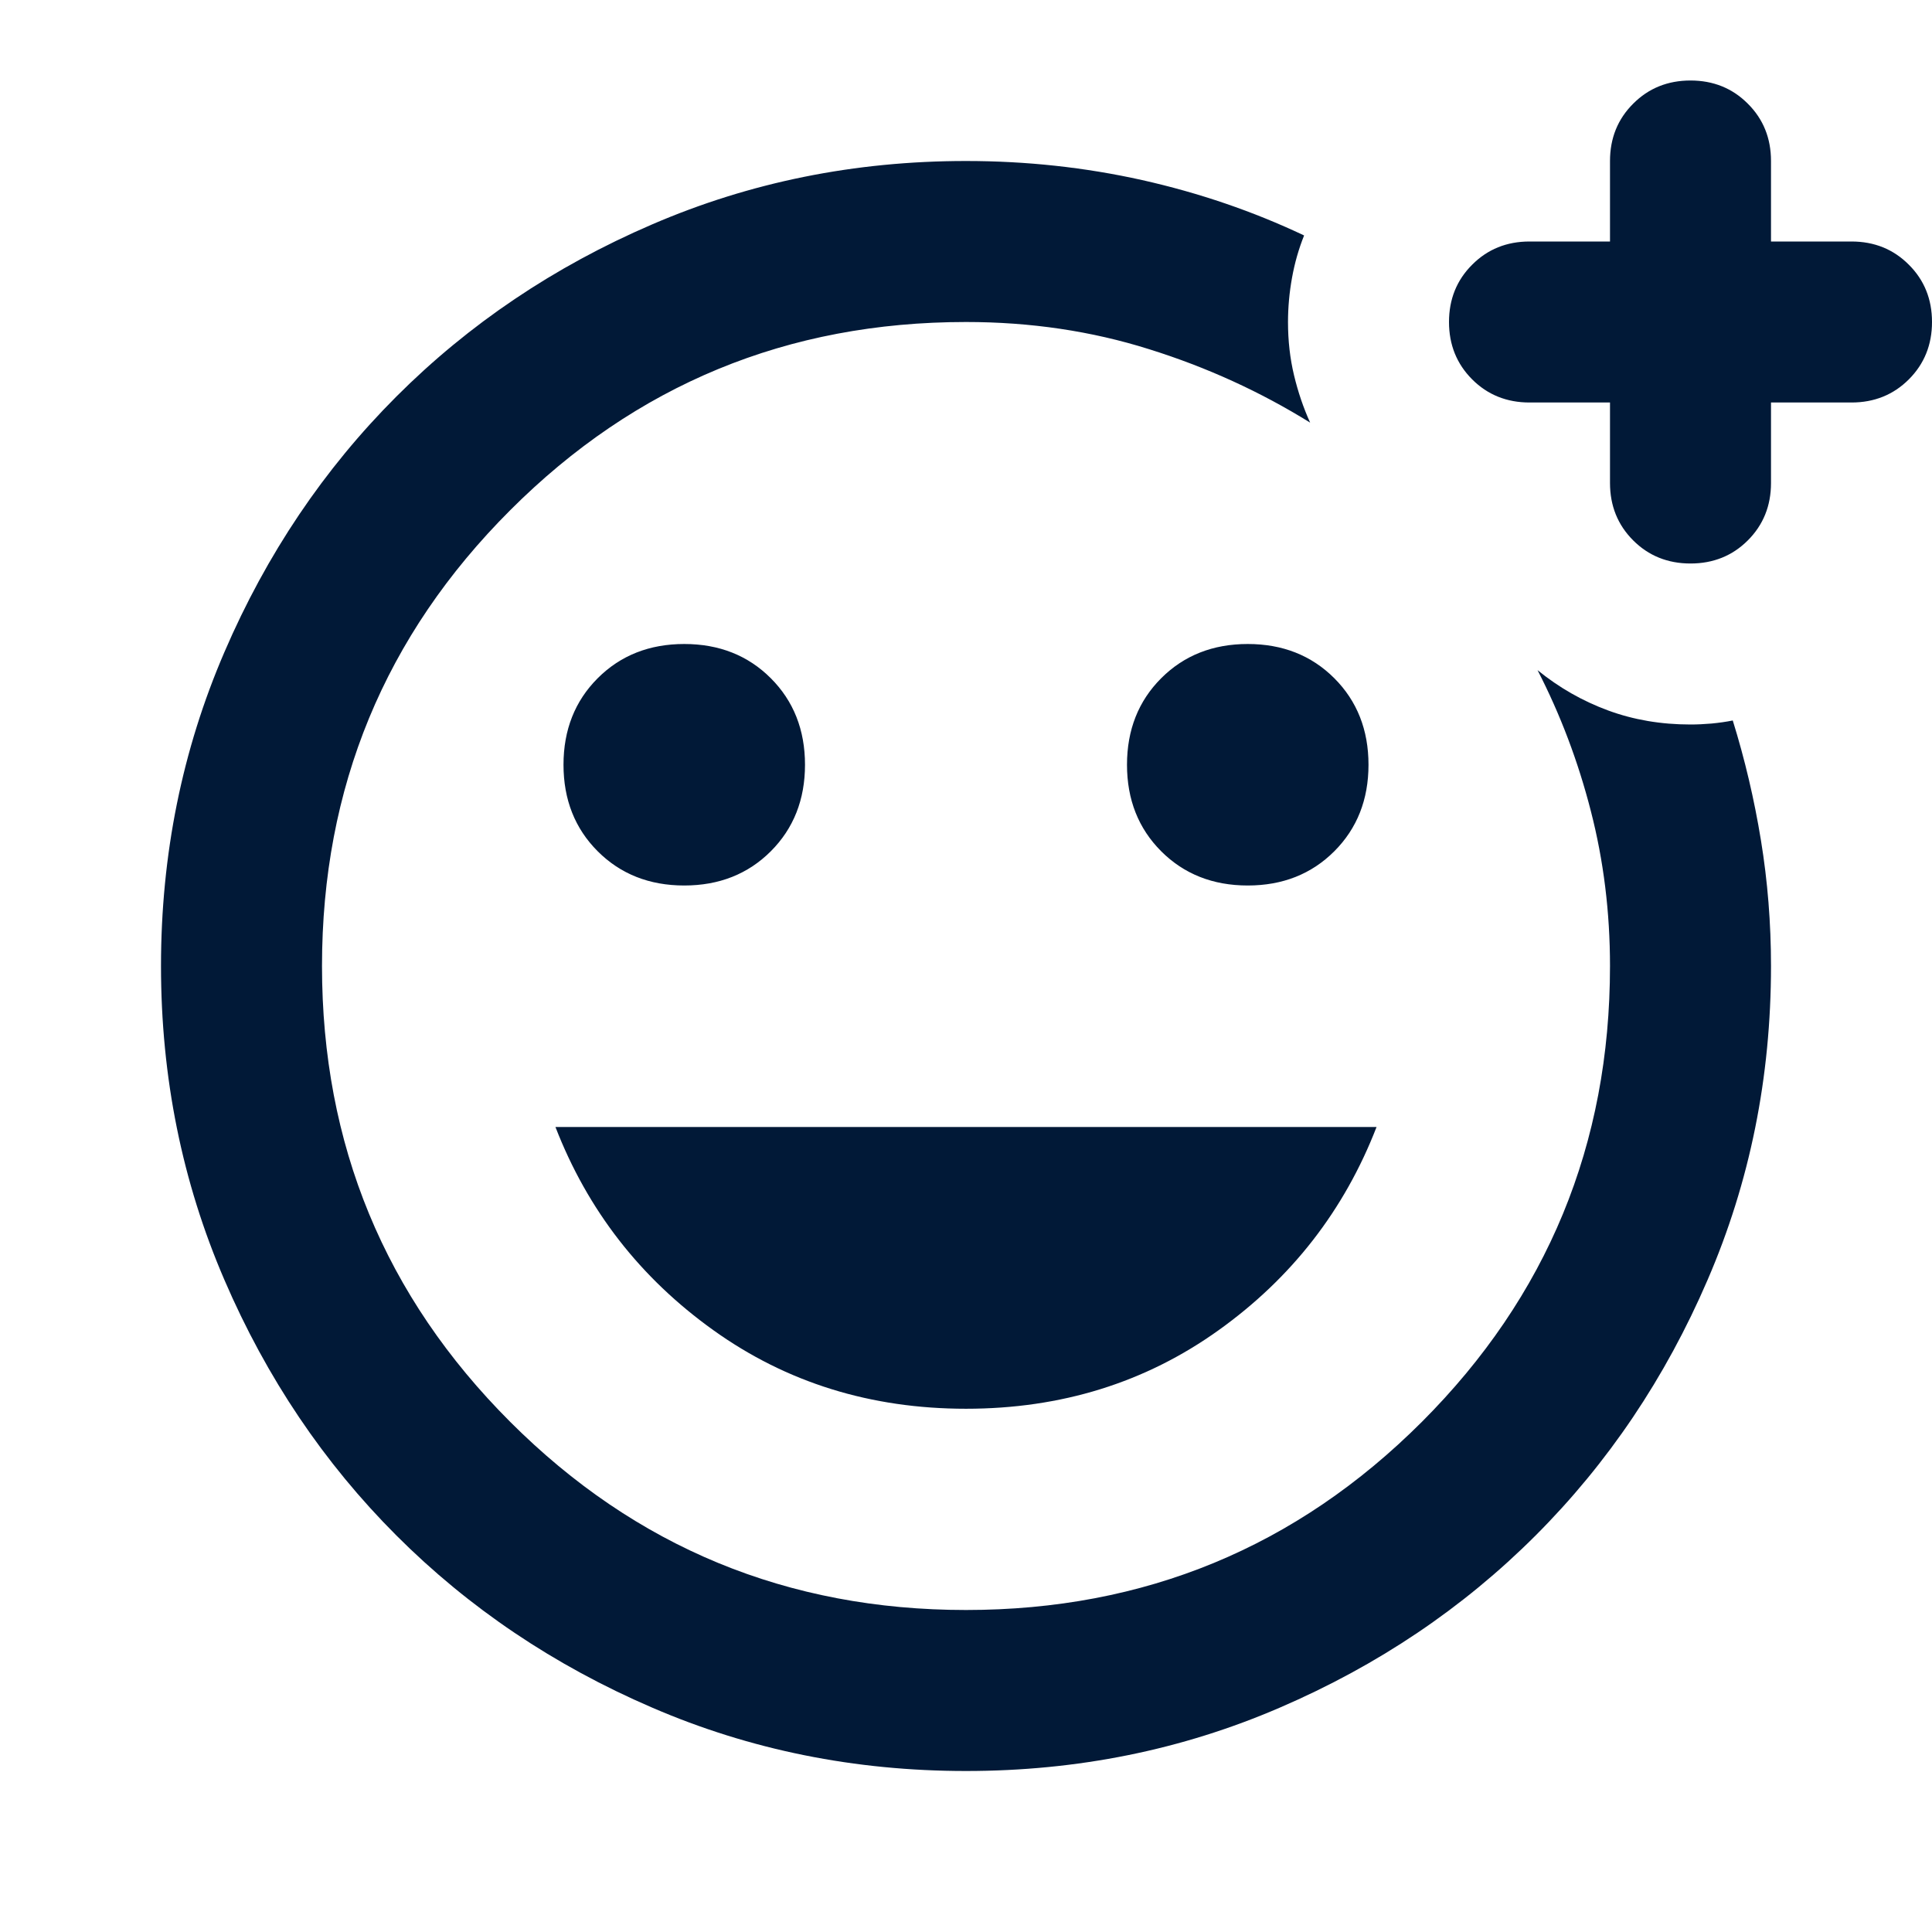
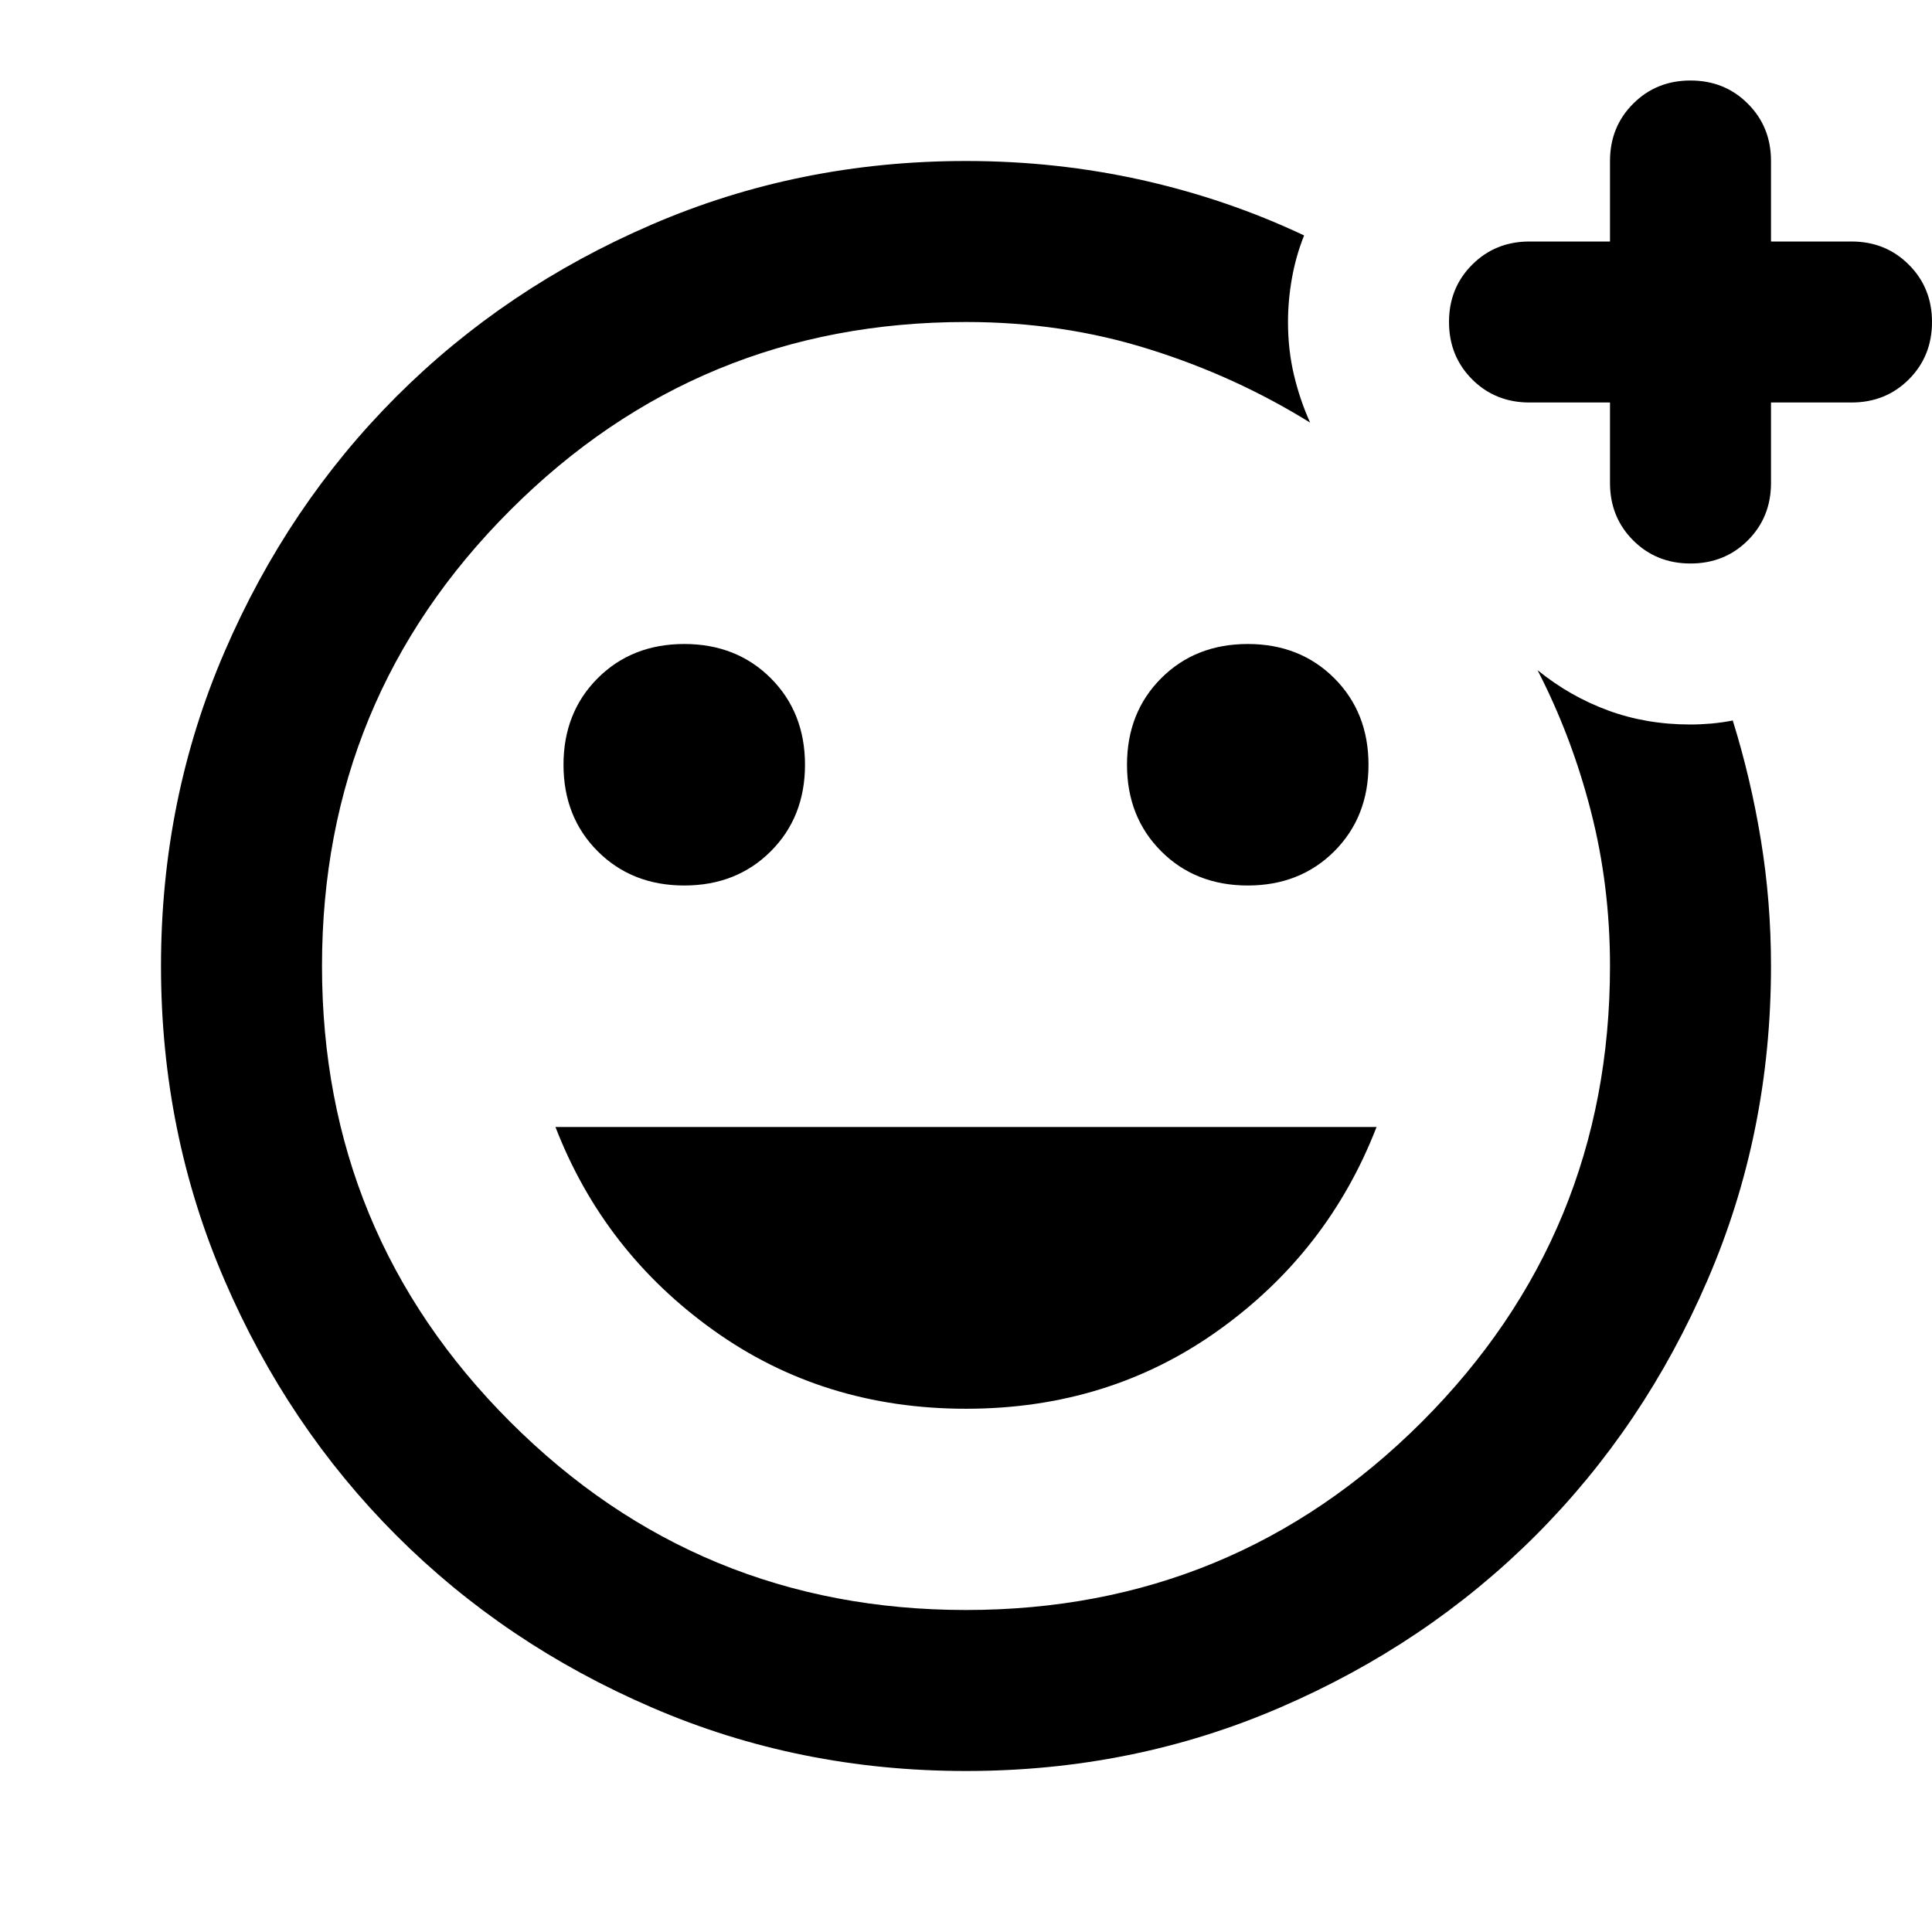
<svg xmlns="http://www.w3.org/2000/svg" width="24" height="24" viewBox="0 0 24 24" fill="none">
  <mask id="mask0_516_7047" style="mask-type:alpha" maskUnits="userSpaceOnUse" x="0" y="0" width="24" height="24">
    <rect width="24" height="24" fill="#D9D9D9" />
  </mask>
  <g mask="url(#mask0_516_7047)">
-     <path d="M12 22C10.617 22 9.317 21.738 8.1 21.212C6.883 20.688 5.825 19.975 4.925 19.075C4.025 18.175 3.312 17.117 2.788 15.9C2.263 14.683 2 13.383 2 12C2 10.617 2.263 9.317 2.788 8.1C3.312 6.883 4.025 5.825 4.925 4.925C5.825 4.025 6.883 3.312 8.1 2.788C9.317 2.263 10.617 2 12 2C12.75 2 13.479 2.079 14.188 2.237C14.896 2.396 15.567 2.625 16.2 2.925C16.133 3.092 16.083 3.267 16.05 3.45C16.017 3.633 16 3.817 16 4C16 4.233 16.025 4.454 16.075 4.662C16.125 4.871 16.192 5.067 16.275 5.25C15.658 4.867 14.992 4.562 14.275 4.338C13.558 4.112 12.8 4 12 4C9.783 4 7.896 4.779 6.338 6.338C4.779 7.896 4 9.783 4 12C4 14.217 4.779 16.104 6.338 17.663C7.896 19.221 9.783 20 12 20C14.217 20 16.104 19.221 17.663 17.663C19.221 16.104 20 14.217 20 12C20 11.333 19.921 10.692 19.762 10.075C19.604 9.458 19.383 8.875 19.1 8.325C19.367 8.542 19.658 8.708 19.975 8.825C20.292 8.942 20.633 9 21 9C21.083 9 21.171 8.996 21.262 8.988C21.354 8.979 21.442 8.967 21.525 8.95C21.675 9.433 21.792 9.929 21.875 10.438C21.958 10.946 22 11.467 22 12C22 13.383 21.738 14.683 21.212 15.9C20.688 17.117 19.975 18.175 19.075 19.075C18.175 19.975 17.117 20.688 15.9 21.212C14.683 21.738 13.383 22 12 22ZM15.5 11C15.933 11 16.292 10.858 16.575 10.575C16.858 10.292 17 9.933 17 9.5C17 9.067 16.858 8.708 16.575 8.425C16.292 8.142 15.933 8 15.5 8C15.067 8 14.708 8.142 14.425 8.425C14.142 8.708 14 9.067 14 9.5C14 9.933 14.142 10.292 14.425 10.575C14.708 10.858 15.067 11 15.5 11ZM8.5 11C8.933 11 9.292 10.858 9.575 10.575C9.858 10.292 10 9.933 10 9.5C10 9.067 9.858 8.708 9.575 8.425C9.292 8.142 8.933 8 8.5 8C8.067 8 7.708 8.142 7.425 8.425C7.142 8.708 7 9.067 7 9.5C7 9.933 7.142 10.292 7.425 10.575C7.708 10.858 8.067 11 8.5 11ZM12 17.5C13.183 17.5 14.229 17.175 15.137 16.525C16.046 15.875 16.7 15.033 17.1 14H6.9C7.3 15.033 7.954 15.875 8.863 16.525C9.771 17.175 10.817 17.5 12 17.5ZM20 5H19C18.717 5 18.479 4.904 18.288 4.713C18.096 4.521 18 4.283 18 4C18 3.717 18.096 3.479 18.288 3.288C18.479 3.096 18.717 3 19 3H20V2C20 1.717 20.096 1.479 20.288 1.288C20.479 1.096 20.717 1 21 1C21.283 1 21.521 1.096 21.712 1.288C21.904 1.479 22 1.717 22 2V3H23C23.283 3 23.521 3.096 23.712 3.288C23.904 3.479 24 3.717 24 4C24 4.283 23.904 4.521 23.712 4.713C23.521 4.904 23.283 5 23 5H22V6C22 6.283 21.904 6.521 21.712 6.713C21.521 6.904 21.283 7 21 7C20.717 7 20.479 6.904 20.288 6.713C20.096 6.521 20 6.283 20 6V5Z" fill="#011937" />
+     <path d="M12 22C10.617 22 9.317 21.738 8.1 21.212C6.883 20.688 5.825 19.975 4.925 19.075C4.025 18.175 3.312 17.117 2.788 15.9C2.263 14.683 2 13.383 2 12C2 10.617 2.263 9.317 2.788 8.1C3.312 6.883 4.025 5.825 4.925 4.925C5.825 4.025 6.883 3.312 8.1 2.788C9.317 2.263 10.617 2 12 2C12.75 2 13.479 2.079 14.188 2.237C14.896 2.396 15.567 2.625 16.2 2.925C16.133 3.092 16.083 3.267 16.05 3.45C16.017 3.633 16 3.817 16 4C16 4.233 16.025 4.454 16.075 4.662C16.125 4.871 16.192 5.067 16.275 5.25C15.658 4.867 14.992 4.562 14.275 4.338C13.558 4.112 12.8 4 12 4C9.783 4 7.896 4.779 6.338 6.338C4.779 7.896 4 9.783 4 12C4 14.217 4.779 16.104 6.338 17.663C7.896 19.221 9.783 20 12 20C14.217 20 16.104 19.221 17.663 17.663C19.221 16.104 20 14.217 20 12C20 11.333 19.921 10.692 19.762 10.075C19.604 9.458 19.383 8.875 19.1 8.325C19.367 8.542 19.658 8.708 19.975 8.825C20.292 8.942 20.633 9 21 9C21.083 9 21.171 8.996 21.262 8.988C21.354 8.979 21.442 8.967 21.525 8.95C21.675 9.433 21.792 9.929 21.875 10.438C21.958 10.946 22 11.467 22 12C22 13.383 21.738 14.683 21.212 15.9C20.688 17.117 19.975 18.175 19.075 19.075C18.175 19.975 17.117 20.688 15.9 21.212C14.683 21.738 13.383 22 12 22ZM15.5 11C15.933 11 16.292 10.858 16.575 10.575C16.858 10.292 17 9.933 17 9.5C17 9.067 16.858 8.708 16.575 8.425C16.292 8.142 15.933 8 15.5 8C15.067 8 14.708 8.142 14.425 8.425C14.142 8.708 14 9.067 14 9.5C14 9.933 14.142 10.292 14.425 10.575C14.708 10.858 15.067 11 15.5 11ZM8.5 11C8.933 11 9.292 10.858 9.575 10.575C9.858 10.292 10 9.933 10 9.5C10 9.067 9.858 8.708 9.575 8.425C9.292 8.142 8.933 8 8.5 8C8.067 8 7.708 8.142 7.425 8.425C7.142 8.708 7 9.067 7 9.5C7 9.933 7.142 10.292 7.425 10.575C7.708 10.858 8.067 11 8.5 11ZM12 17.5C13.183 17.5 14.229 17.175 15.137 16.525C16.046 15.875 16.7 15.033 17.1 14H6.9C7.3 15.033 7.954 15.875 8.863 16.525C9.771 17.175 10.817 17.5 12 17.5ZM20 5H19C18.717 5 18.479 4.904 18.288 4.713C18.096 4.521 18 4.283 18 4C18 3.717 18.096 3.479 18.288 3.288C18.479 3.096 18.717 3 19 3H20V2C20 1.717 20.096 1.479 20.288 1.288C20.479 1.096 20.717 1 21 1C21.283 1 21.521 1.096 21.712 1.288C21.904 1.479 22 1.717 22 2V3H23C23.283 3 23.521 3.096 23.712 3.288C23.904 3.479 24 3.717 24 4C24 4.283 23.904 4.521 23.712 4.713C23.521 4.904 23.283 5 23 5H22V6C22 6.283 21.904 6.521 21.712 6.713C21.521 6.904 21.283 7 21 7C20.717 7 20.479 6.904 20.288 6.713C20.096 6.521 20 6.283 20 6V5Z" fill="black" />
  </g>
</svg>
